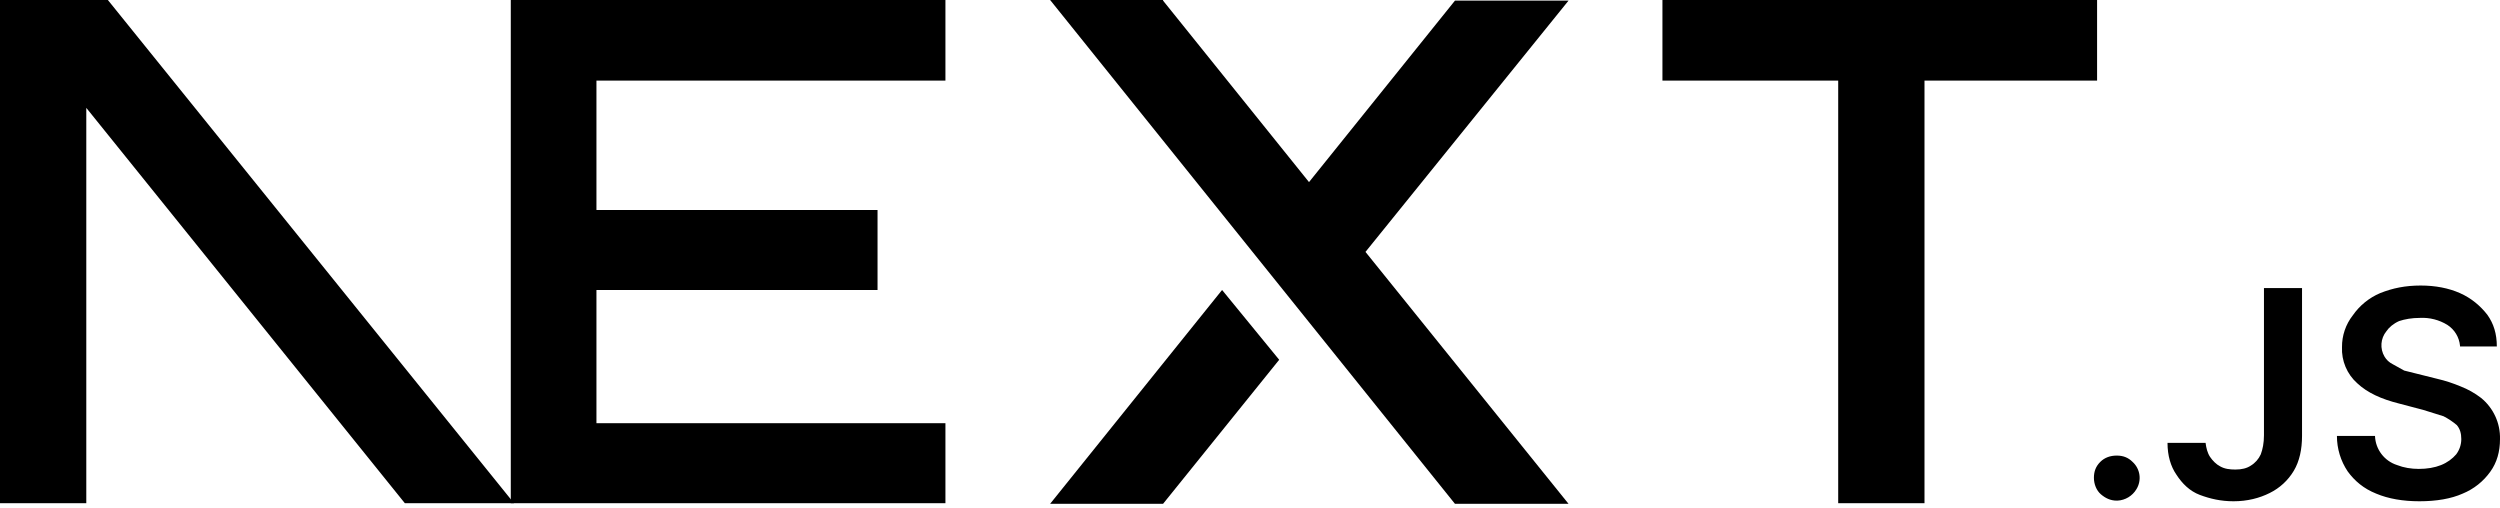
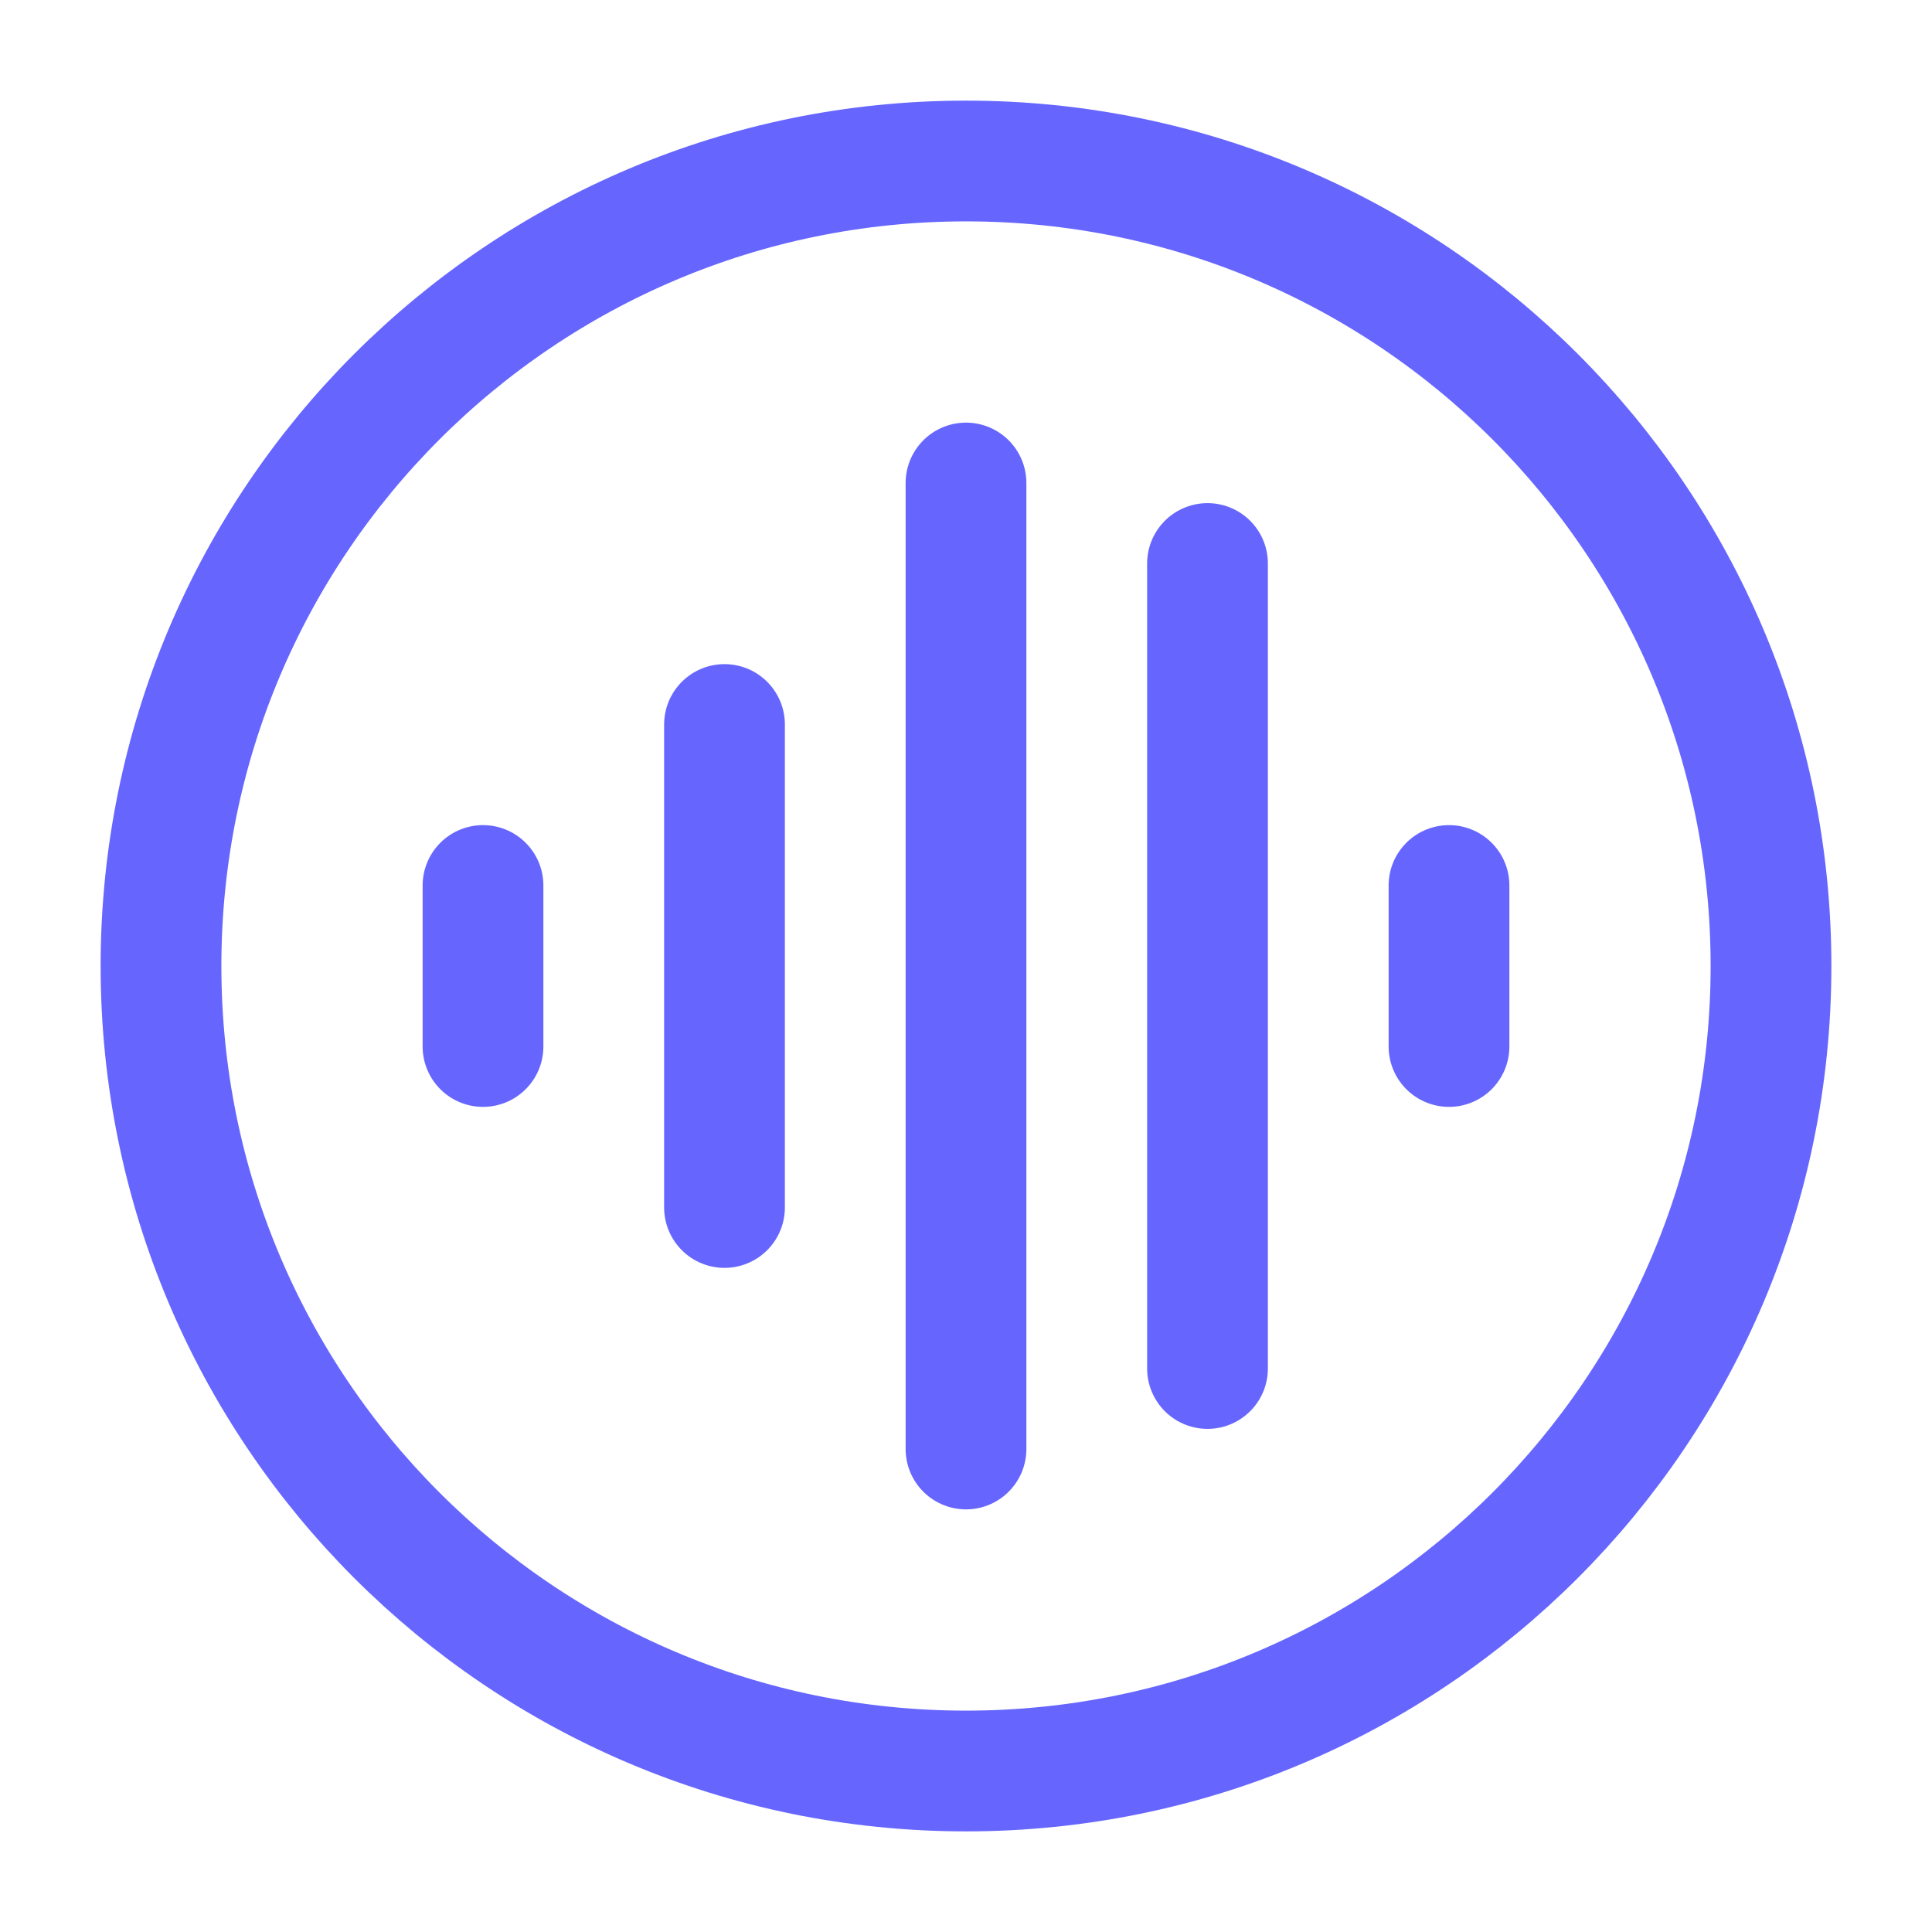
- <svg xmlns="http://www.w3.org/2000/svg" fill="none" viewBox="0 0 394 80">
-   <path fill="#000" d="M262 0h68.5v12.7h-27.2v66.6h-13.6V12.7H262V0ZM149 0v12.7H94v20.4h44.3v12.6H94v21h55v12.6H80.5V0h68.7zm34.3 0h-17.8l63.8 79.4h17.9l-32-39.7 32-39.6h-17.9l-23 28.6-23-28.6zm18.3 56.7-9-11-27.1 33.7h17.8l18.3-22.7z" />
-   <path fill="#000" d="M81 79.3 17 0H0v79.3h13.6V17l50.2 62.3H81Zm252.6-.4c-1 0-1.8-.4-2.5-1s-1.1-1.6-1.1-2.6.3-1.8 1-2.5 1.6-1 2.6-1 1.8.3 2.5 1a3.4 3.4 0 0 1 .6 4.3 3.7 3.7 0 0 1-3 1.8zm23.2-33.5h6v23.3c0 2.1-.4 4-1.3 5.5a9.1 9.1 0 0 1-3.8 3.5c-1.6.8-3.5 1.3-5.7 1.3-2 0-3.7-.4-5.3-1s-2.8-1.8-3.7-3.2c-.9-1.3-1.4-3-1.4-5h6c.1.8.3 1.6.7 2.2s1 1.2 1.6 1.5c.7.4 1.5.5 2.4.5 1 0 1.8-.2 2.4-.6a4 4 0 0 0 1.6-1.8c.3-.8.5-1.8.5-3V45.5zm30.9 9.1a4.4 4.4 0 0 0-2-3.3 7.5 7.5 0 0 0-4.3-1.1c-1.3 0-2.4.2-3.3.5-.9.4-1.6 1-2 1.6a3.5 3.5 0 0 0-.3 4c.3.5.7.9 1.3 1.2l1.8 1 2 .5 3.2.8c1.3.3 2.5.7 3.7 1.2a13 13 0 0 1 3.2 1.8 8.1 8.1 0 0 1 3 6.5c0 2-.5 3.7-1.5 5.1a10 10 0 0 1-4.4 3.5c-1.8.8-4.1 1.2-6.8 1.2-2.6 0-4.9-.4-6.8-1.2-2-.8-3.4-2-4.5-3.5a10 10 0 0 1-1.7-5.6h6a5 5 0 0 0 3.5 4.6c1 .4 2.2.6 3.4.6 1.3 0 2.5-.2 3.5-.6 1-.4 1.8-1 2.4-1.7a4 4 0 0 0 .8-2.4c0-.9-.2-1.6-.7-2.2a11 11 0 0 0-2.1-1.4l-3.2-1-3.8-1c-2.8-.7-5-1.7-6.6-3.2a7.2 7.2 0 0 1-2.4-5.7 8 8 0 0 1 1.7-5 10 10 0 0 1 4.3-3.5c2-.8 4-1.2 6.4-1.2 2.3 0 4.4.4 6.2 1.2 1.8.8 3.2 2 4.3 3.4 1 1.4 1.5 3 1.5 5h-5.8z" />
+ <svg xmlns="http://www.w3.org/2000/svg" width="100%" height="1.5em" stroke-width="1.5" viewBox="0 0 24 24" fill="none" color="rgb(102, 102, 255)" style="width: 100%; height: 100%;">
+   <path d="M12 6v12M9 9v6M18 11v2M6 11v2M15 7v10M12 22c5.523 0 10-4.477 10-10S17.523 2 12 2 2 6.477 2 12s4.477 10 10 10z" stroke="currentColor" stroke-linecap="round" stroke-linejoin="round" />
</svg>
